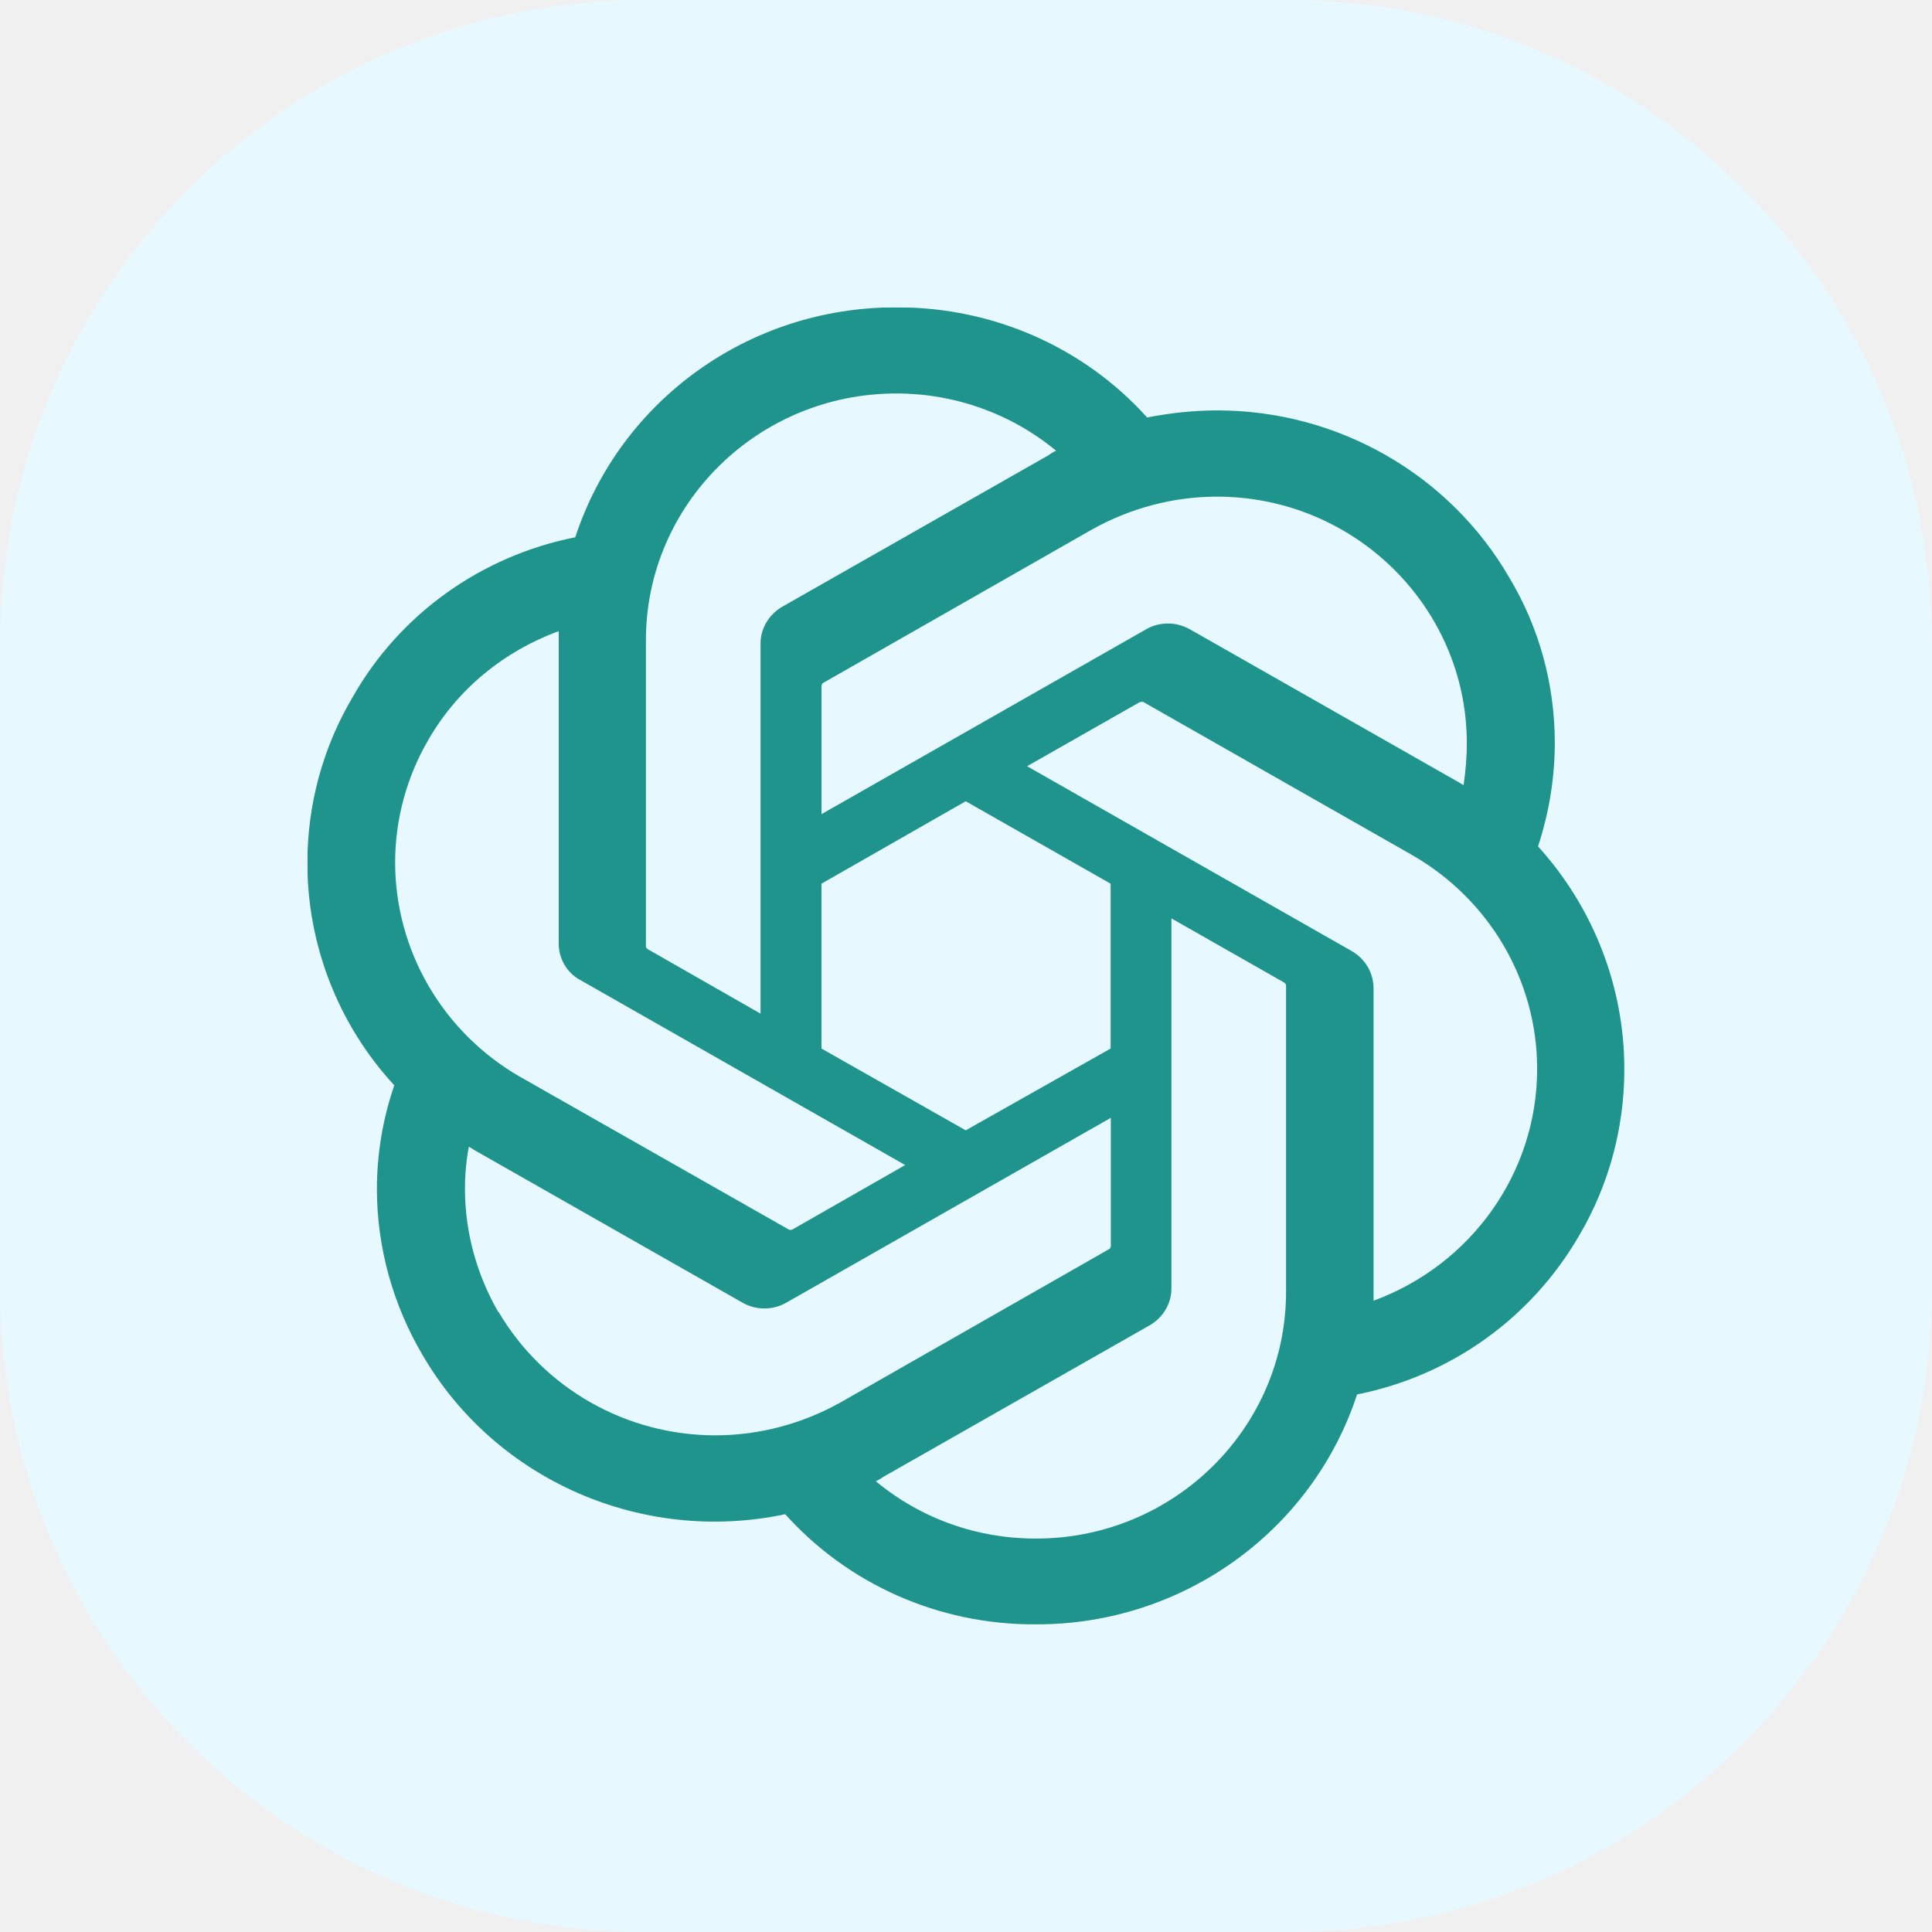
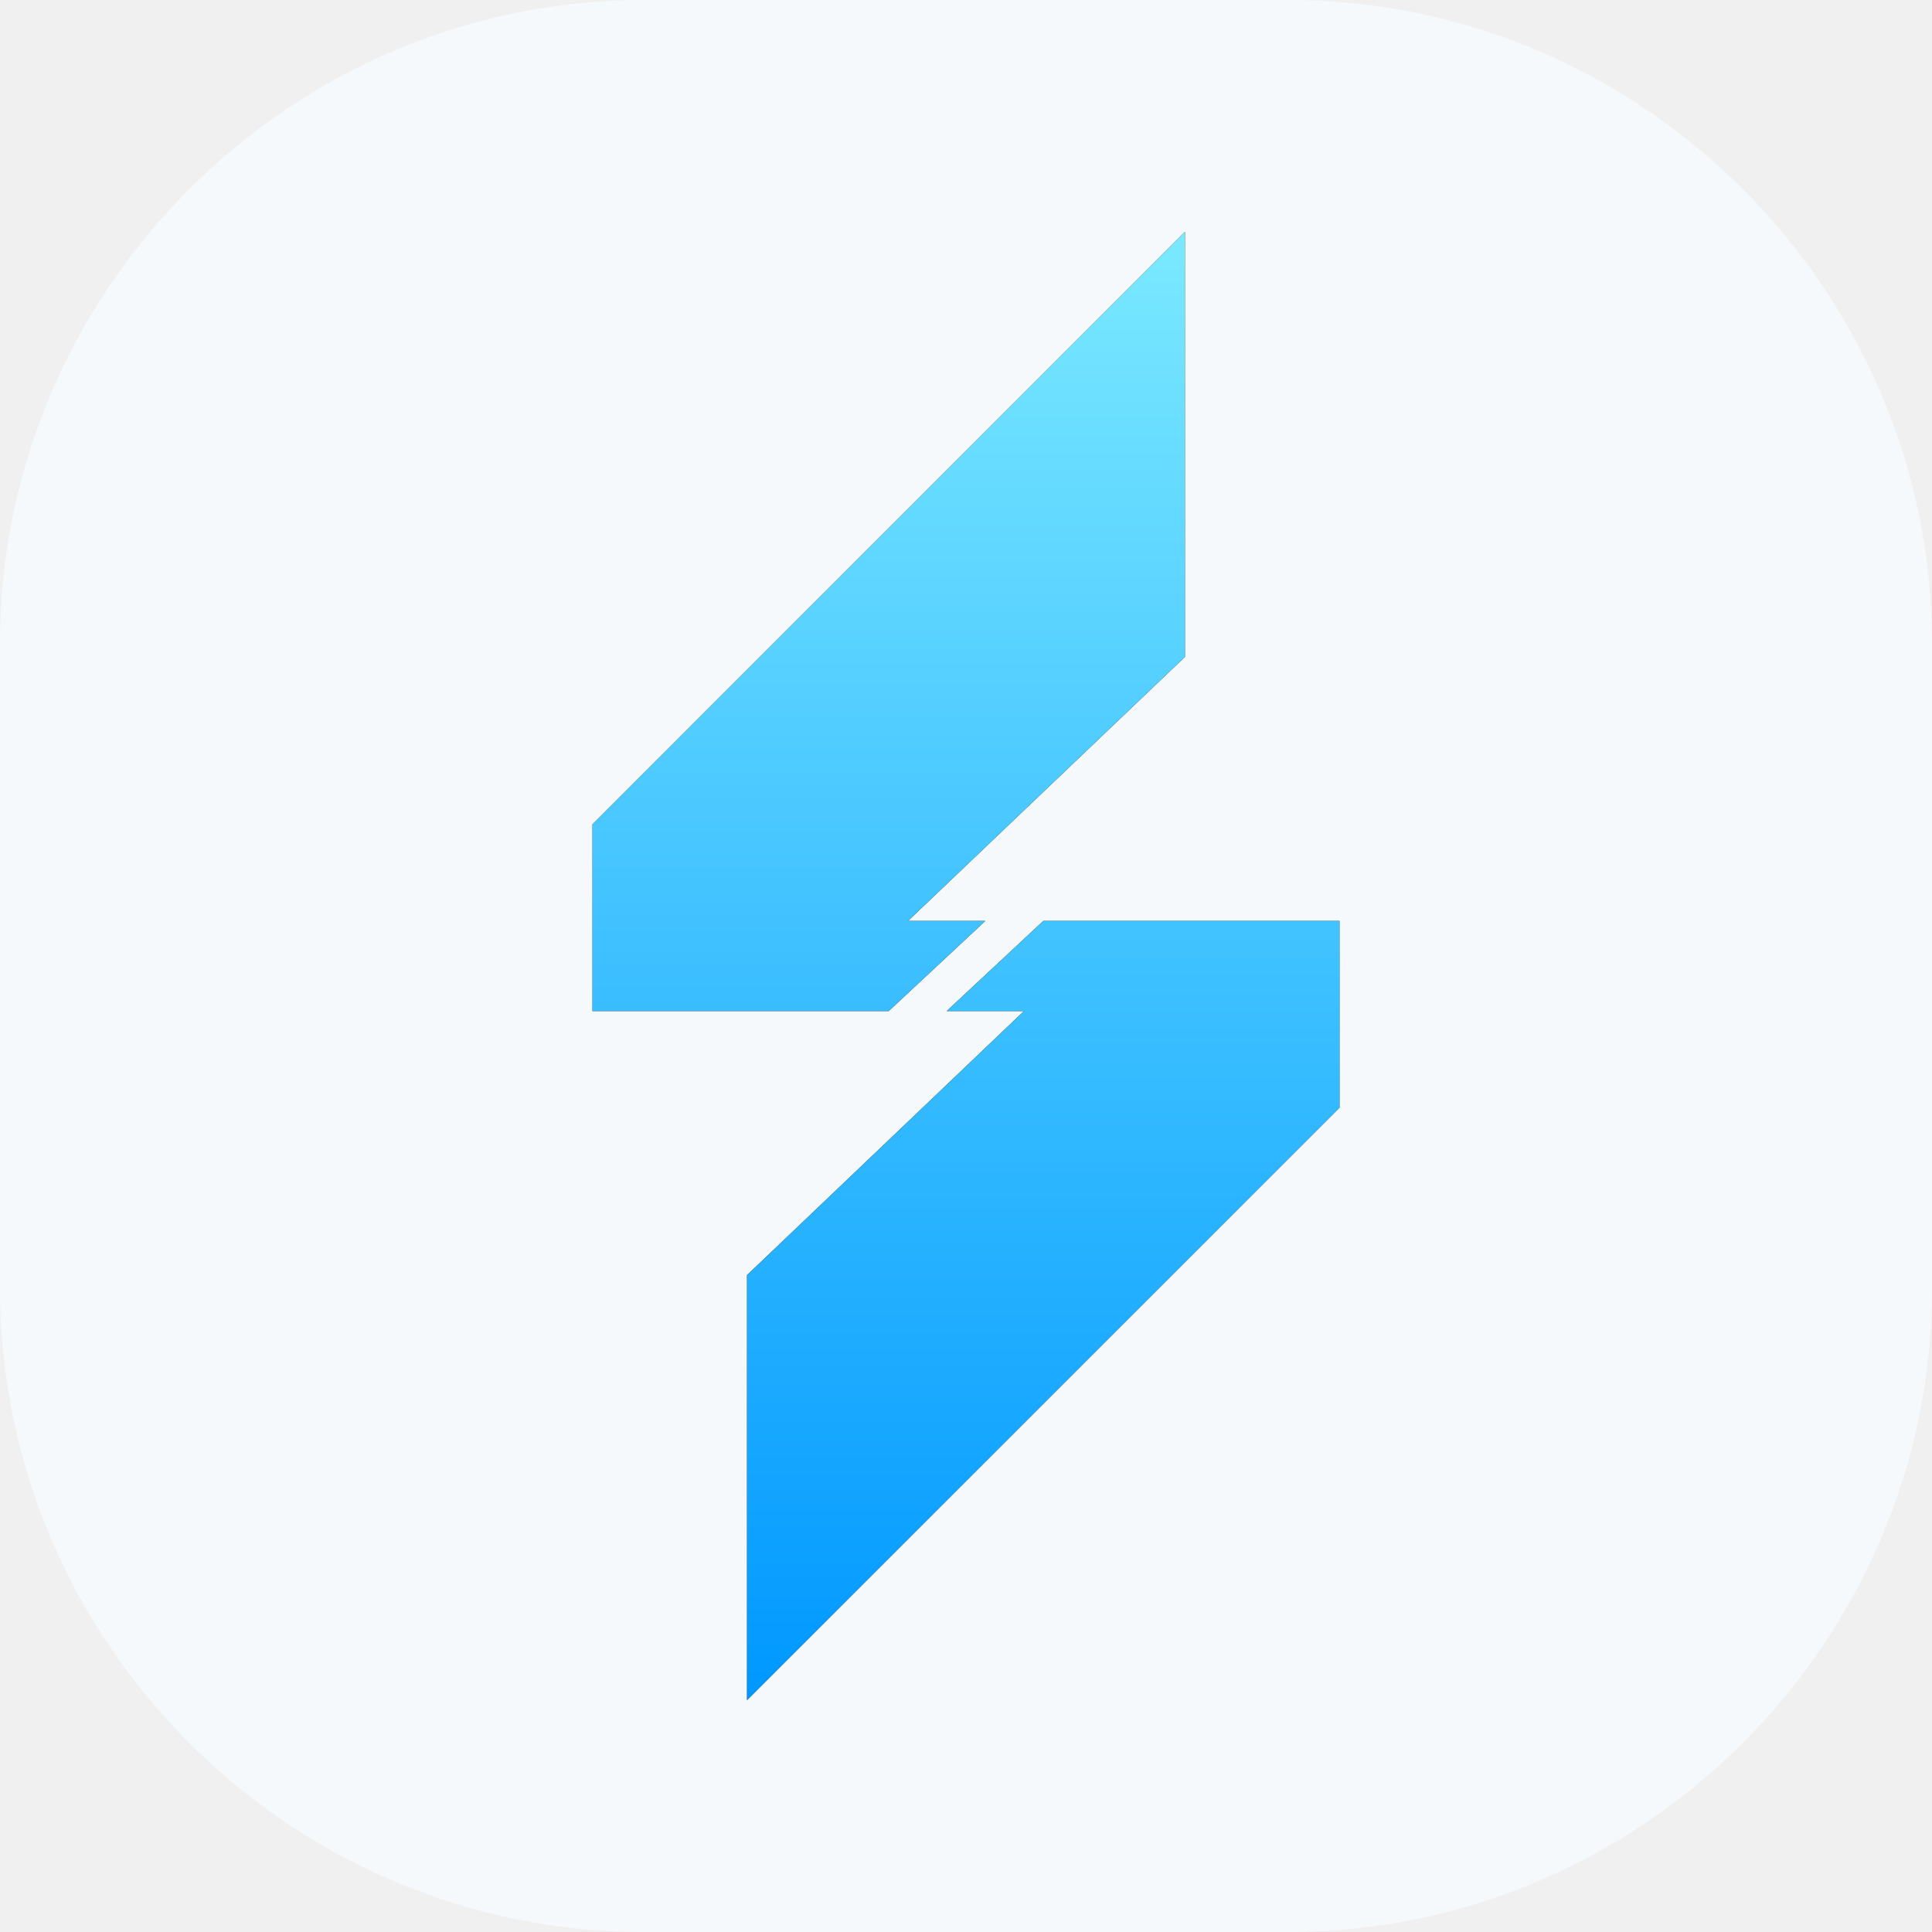
- <svg xmlns="http://www.w3.org/2000/svg" xmlns:xlink="http://www.w3.org/1999/xlink" width="30" height="30" viewBox="0 0 30 30" fill="none">
-   <defs>
-     <rect id="path_0" x="0" y="0" width="30" height="30" />
-     <rect id="path_1" x="0" y="0" width="20.455" height="20.455" />
-   </defs>
-   <g opacity="1" transform="translate(0 0)  rotate(0 15 15)">
-     <rect fill="#E7F8FF" opacity="1" transform="translate(0 0)  rotate(0 15 15)" x="0" y="0" width="30" height="30" rx="10" />
-     <mask id="bg-mask-0" fill="white">
-       <use xlink:href="#path_0" />
-     </mask>
-     <g mask="url(#bg-mask-0)">
-       <g opacity="1" transform="translate(4.772727 4.772727)  rotate(0 10.22727 10.22727)">
-         <mask id="bg-mask-1" fill="white">
-           <use xlink:href="#path_1" />
-         </mask>
-         <g mask="url(#bg-mask-1)">
-           <path id="分组 1" fill-rule="evenodd" style="fill:#1F948C" transform="translate(0 0)  rotate(0 10.22727 10.22727)" opacity="1" d="M19.11 8.37L19.11 8.37C19.28 7.85 19.37 7.31 19.37 6.76C19.37 5.86 19.13 4.97 18.66 4.19C17.73 2.59 16 1.6 14.13 1.6C13.76 1.6 13.4 1.64 13.04 1.71C12.06 0.62 10.65 0 9.17 0L9.14 0L9.13 0C6.86 0 4.86 1.44 4.16 3.57C2.7 3.86 1.44 4.76 0.71 6.04C0.24 6.83 0 7.72 0 8.63C0 9.9 0.48 11.14 1.35 12.08C1.17 12.6 1.08 13.15 1.08 13.69C1.08 14.6 1.33 15.49 1.79 16.27C2.92 18.21 5.2 19.21 7.42 18.74C8.4 19.83 9.8 20.45 11.28 20.45L11.31 20.45L11.33 20.45C13.59 20.45 15.6 19.01 16.3 16.88C17.76 16.59 19.01 15.69 19.75 14.41C20.21 13.63 20.45 12.74 20.45 11.83C20.45 10.55 19.97 9.32 19.11 8.37Z M8.947 18.158C8.907 18.188 8.867 18.208 8.827 18.228C9.527 18.808 10.397 19.118 11.307 19.118L11.317 19.118C13.457 19.118 15.197 17.398 15.197 15.288L15.197 10.528C15.197 10.508 15.177 10.488 15.157 10.478L13.417 9.488L13.417 15.238C13.417 15.468 13.287 15.688 13.077 15.808L8.947 18.158Z M8.277 17.005L12.447 14.625C12.466 14.615 12.476 14.595 12.476 14.575L12.476 14.575L12.476 12.585L7.437 15.455C7.227 15.575 6.967 15.575 6.757 15.455L2.627 13.105C2.587 13.085 2.537 13.045 2.507 13.035C2.467 13.245 2.447 13.465 2.447 13.685C2.447 14.355 2.627 15.015 2.967 15.605L2.967 15.595C3.667 16.785 4.947 17.515 6.337 17.515C7.017 17.515 7.687 17.335 8.277 17.005Z M3.903 5.168C3.903 5.128 3.903 5.068 3.903 5.028C3.053 5.338 2.333 5.928 1.883 6.708L1.883 6.708C1.543 7.288 1.363 7.948 1.363 8.618C1.363 9.988 2.103 11.258 3.303 11.948L7.473 14.318C7.493 14.328 7.513 14.328 7.533 14.318L9.283 13.318L4.243 10.448C4.033 10.338 3.903 10.118 3.903 9.878L3.903 9.878L3.903 5.168Z M17.156 8.505L12.976 6.125C12.956 6.125 12.936 6.125 12.916 6.135L11.176 7.125L16.216 9.995C16.426 10.115 16.556 10.335 16.556 10.575C16.556 10.575 16.556 10.575 16.556 10.575L16.556 15.425C18.076 14.865 19.096 13.435 19.096 11.825C19.096 10.455 18.356 9.195 17.156 8.505Z M8.014 5.829C7.994 5.839 7.984 5.859 7.984 5.879L7.984 5.879L7.984 7.869L13.024 4.999C13.124 4.939 13.244 4.909 13.364 4.909C13.484 4.909 13.594 4.939 13.704 4.999L17.834 7.349C17.874 7.369 17.914 7.399 17.954 7.419L17.954 7.419C17.984 7.209 18.004 6.989 18.004 6.769C18.004 4.659 16.264 2.939 14.124 2.939C13.444 2.939 12.774 3.119 12.184 3.449L8.014 5.829Z M9.147 1.337C6.997 1.337 5.257 3.057 5.257 5.167L5.257 9.927C5.257 9.947 5.277 9.957 5.287 9.967L7.037 10.967L7.037 5.227L7.037 5.217C7.037 4.987 7.167 4.767 7.377 4.647L11.507 2.297C11.547 2.267 11.597 2.237 11.627 2.227C10.927 1.647 10.047 1.337 9.147 1.337Z M7.983 11.509L10.223 12.779L12.473 11.509L12.473 8.949L10.223 7.669L7.983 8.949L7.983 11.509Z " />
-         </g>
-       </g>
+ <svg xmlns="http://www.w3.org/2000/svg" xmlns:xlink="http://www.w3.org/1999/xlink" version="1.1" id="图层_1" x="0px" y="0px" viewBox="0 0 30 30" style="enable-background:new 0 0 30 30;" xml:space="preserve">
+   <style type="text/css">
+ 	.st0{fill:#F6F9FB;}
+ 	.st1{clip-path:url(#SVGID_2_);fill:url(#SVGID_3_);}
+ 	.st2{clip-path:url(#SVGID_5_);fill:url(#SVGID_6_);}
+ </style>
+   <g transform="translate(0 0)  rotate(0 15 15)">
+     <path class="st0" d="M10,0h10c5.5,0,10,4.5,10,10v10c0,5.5-4.5,10-10,10H10C4.5,30,0,25.5,0,20V10C0,4.5,4.5,0,10,0z" />
+   </g>
+   <g>
+     <g>
+       <defs>
+         <polygon id="SVGID_1_" points="18.4,10.2 14.1,14.3 15.3,14.3 13.8,15.7 9.2,15.7 9.2,12.8 18.4,3.6    " />
+       </defs>
+       <use xlink:href="#SVGID_1_" style="overflow:visible;fill:#251714;" />
+       <clipPath id="SVGID_2_">
+         <use xlink:href="#SVGID_1_" style="overflow:visible;" />
+       </clipPath>
+       <linearGradient id="SVGID_3_" gradientUnits="userSpaceOnUse" x1="15.072" y1="3.346" x2="15.072" y2="26.375">
+         <stop offset="0" style="stop-color:#7CEAFF" />
+         <stop offset="1" style="stop-color:#0096FF" />
+       </linearGradient>
+       <rect x="9" y="3.3" class="st1" width="12.1" height="23" />
+     </g>
+     <g>
+       <defs>
+         <polygon id="SVGID_4_" points="20.8,14.3 20.8,17.2 11.6,26.4 11.6,19.8 15.9,15.7 14.7,15.7 16.2,14.3    " />
+       </defs>
+       <use xlink:href="#SVGID_4_" style="overflow:visible;fill:#251714;" />
+       <clipPath id="SVGID_5_">
+         <use xlink:href="#SVGID_4_" style="overflow:visible;" />
+       </clipPath>
+       <linearGradient id="SVGID_6_" gradientUnits="userSpaceOnUse" x1="15.075" y1="3.625" x2="15.075" y2="26.375">
+         <stop offset="0" style="stop-color:#7CEAFF" />
+         <stop offset="1" style="stop-color:#0098FF" />
+       </linearGradient>
+       <rect x="9" y="3.6" class="st2" width="12.1" height="22.8" />
    </g>
  </g>
</svg>
